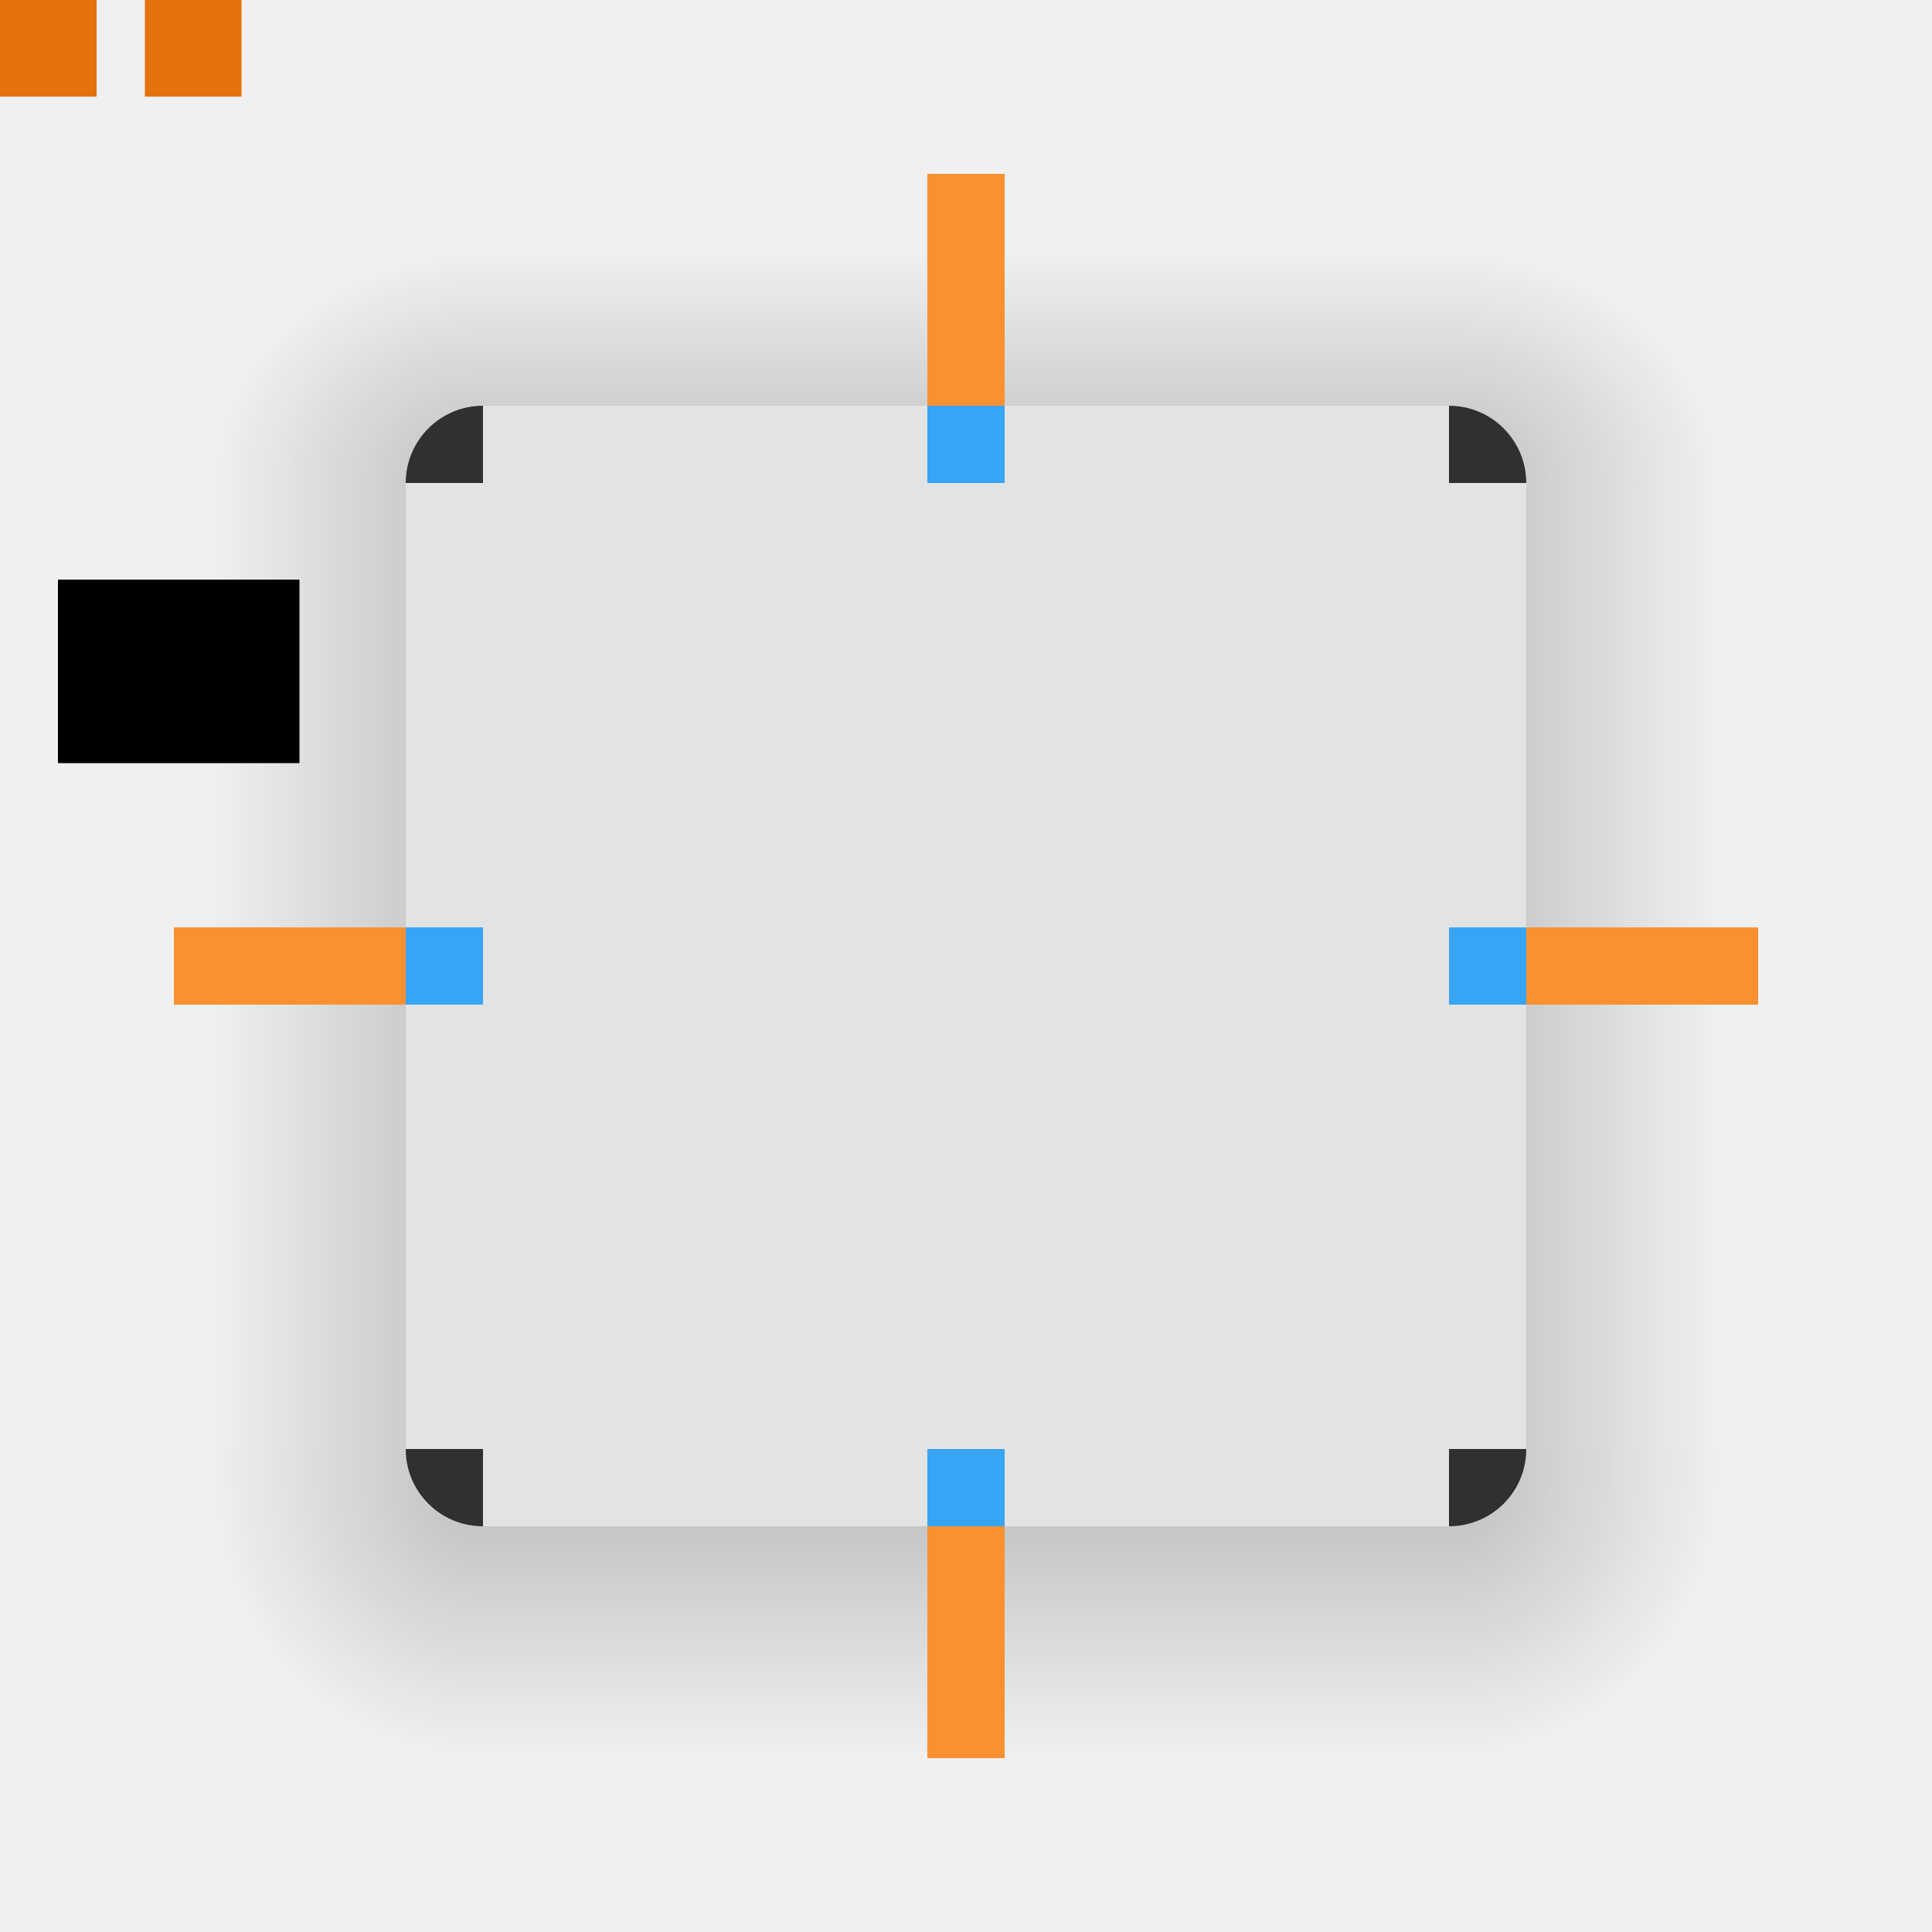
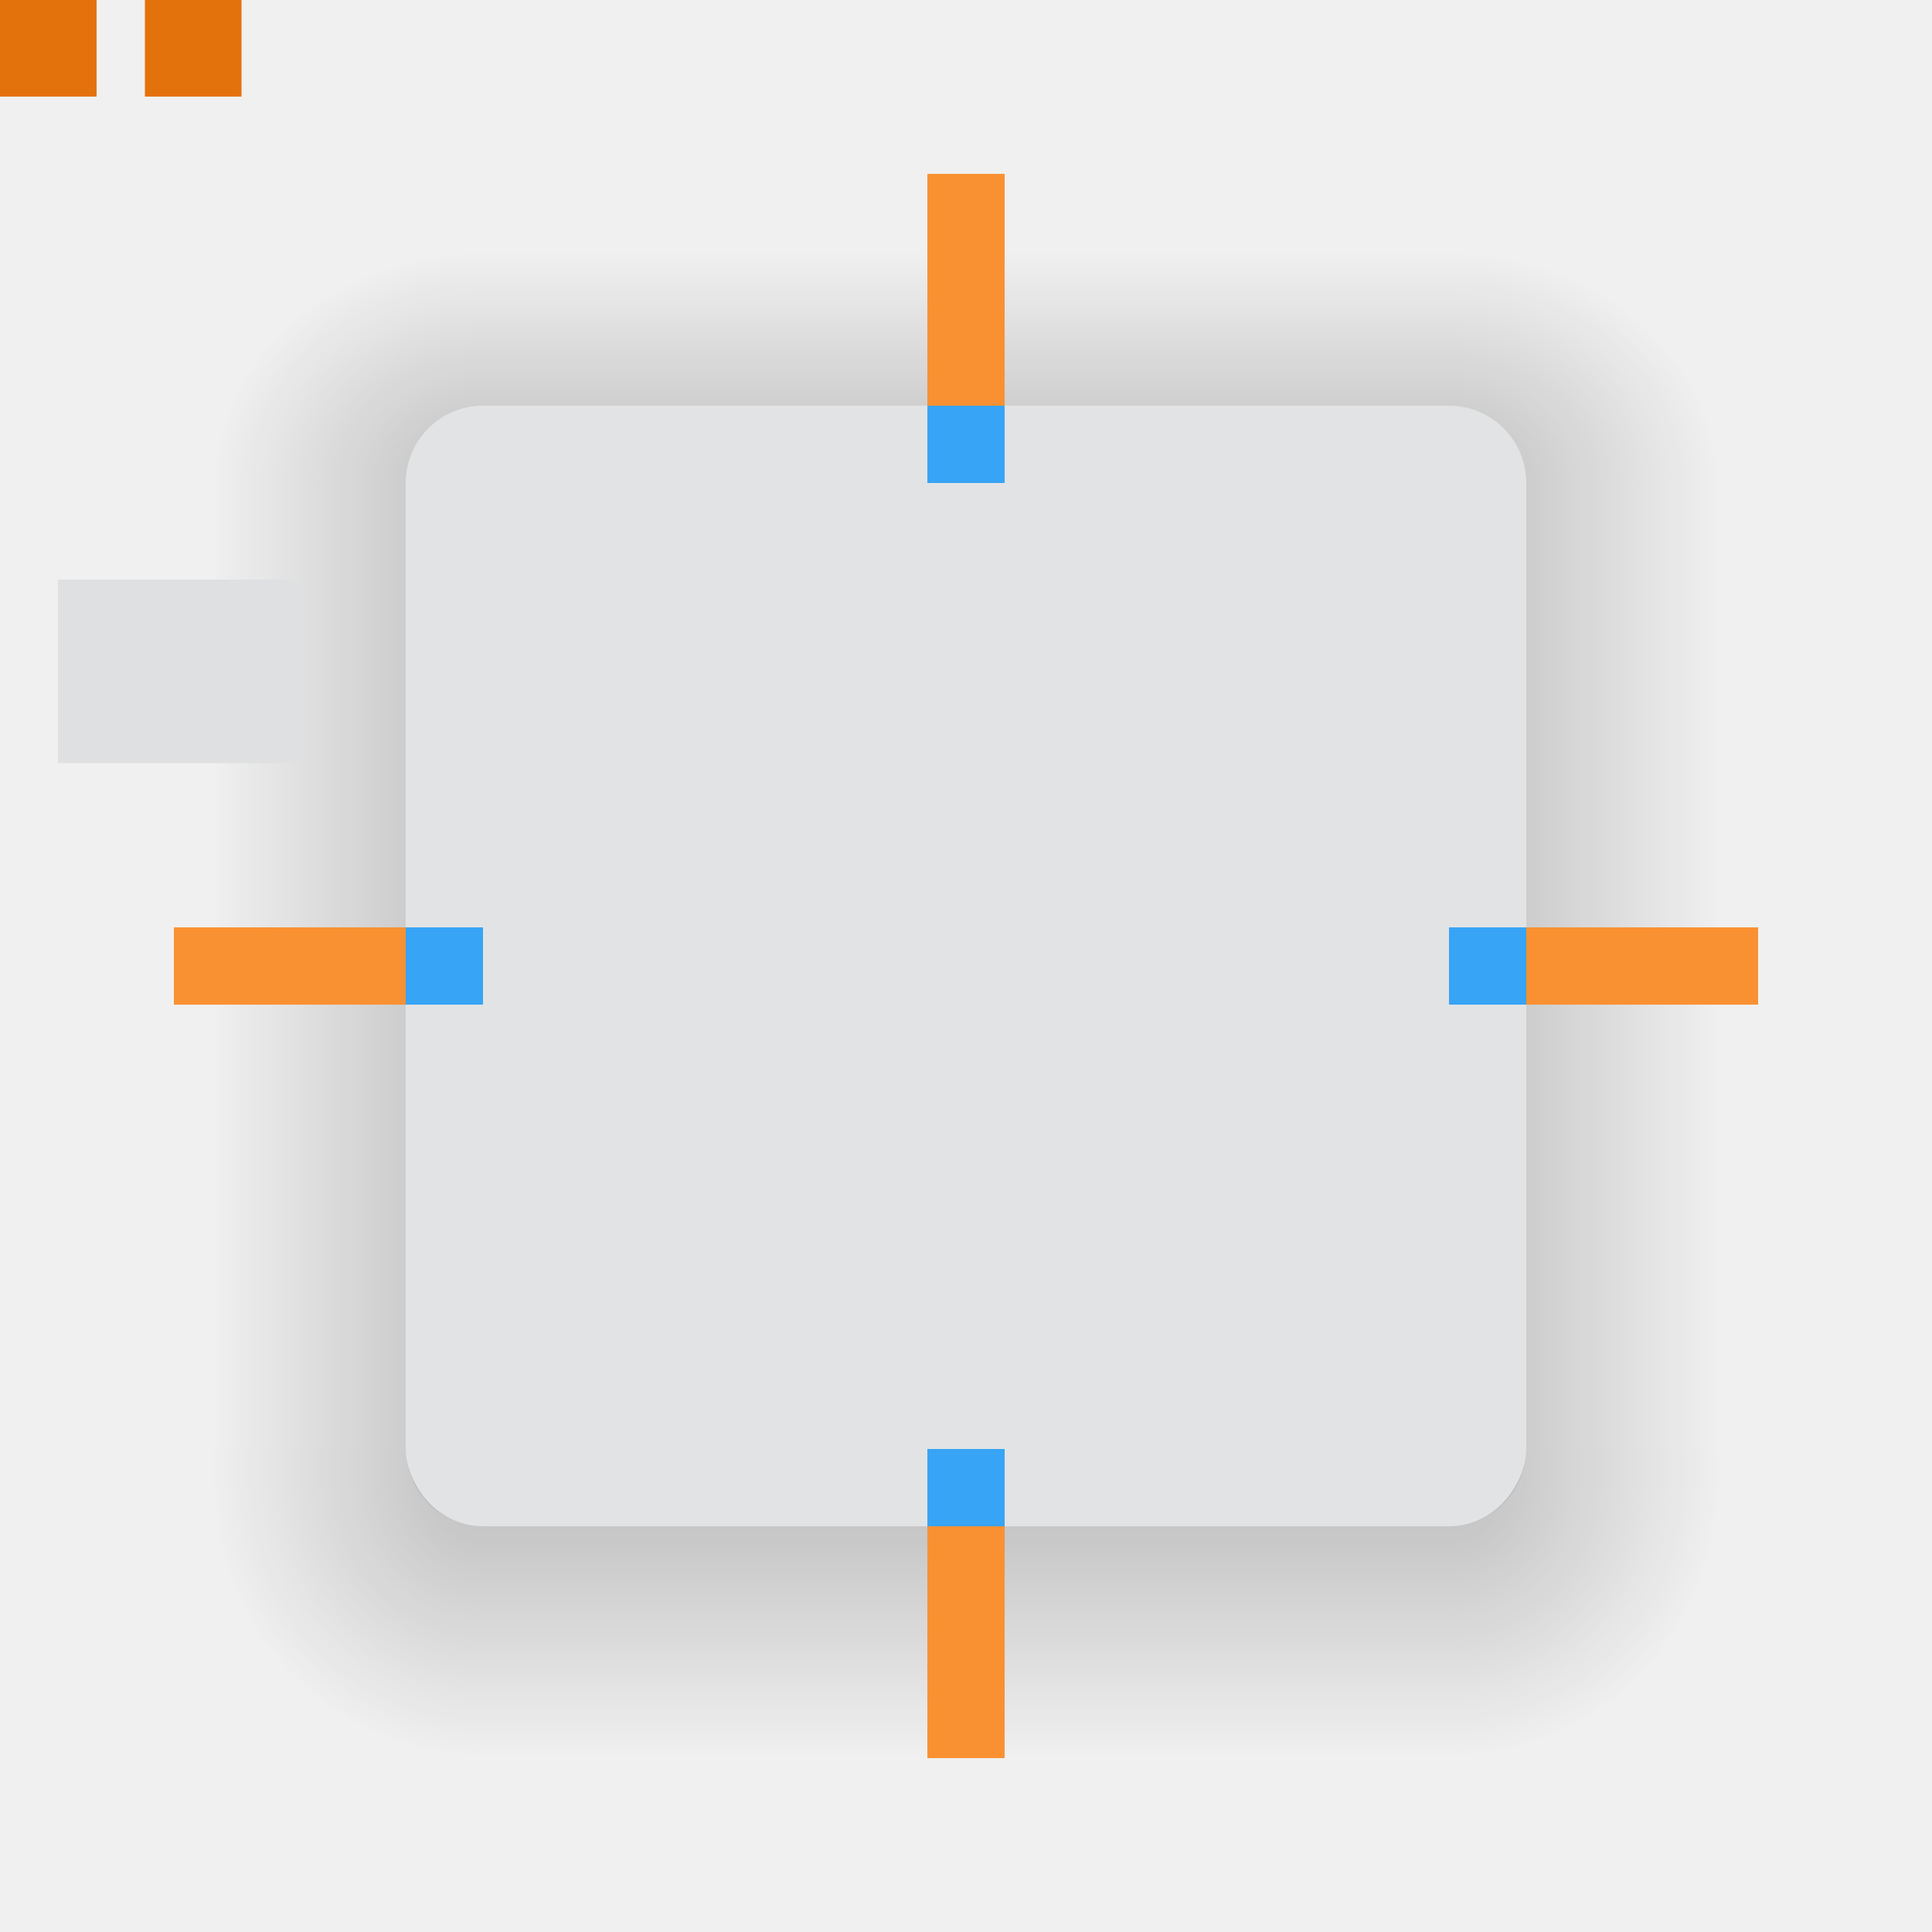
<svg xmlns="http://www.w3.org/2000/svg" xmlns:xlink="http://www.w3.org/1999/xlink" id="svg3642" width="100" height="100" version="1">
  <defs id="defs3644">
    <radialGradient id="radialGradient4263" cx="984" cy="905.362" r="8.5" fx="984" fy="905.362" gradientTransform="matrix(-2.000009,-4.2453419e-5,4.2452431e-5,-1.999963,2288.971,2117.732)" gradientUnits="userSpaceOnUse" xlink:href="#linearGradient4465" />
    <linearGradient id="linearGradient4465">
      <stop id="stop4467" offset="0" style="stop-color:#000000;stop-opacity:0.51" />
      <stop id="stop4469" offset="1" style="stop-color:#000000;stop-opacity:0" />
    </linearGradient>
    <linearGradient id="linearGradient4259" x1="83.6" x2="83.6" y1="-966.362" y2="-954.362" gradientTransform="matrix(0.7142857,0,0,1,-317.7143,1250.362)" gradientUnits="userSpaceOnUse" xlink:href="#linearGradient4465" />
    <radialGradient id="radialGradient3382" cx="984" cy="905.362" r="8.5" fx="984" fy="905.362" gradientTransform="matrix(-1.8927835e-5,1.999998,-1.999974,-1.8927605e-5,2181.719,-1660.981)" gradientUnits="userSpaceOnUse" xlink:href="#linearGradient4465" />
    <linearGradient id="linearGradient4452" x1="-260" x2="-260" y1="281" y2="298" gradientUnits="userSpaceOnUse" xlink:href="#linearGradient4465" />
    <radialGradient id="radialGradient4255" cx="982.909" cy="906.453" r="8.5" fx="982.909" fy="906.453" gradientTransform="matrix(2.000016,1.4152386e-5,-1.4152136e-5,1.99998,-1594.821,-1555.902)" gradientUnits="userSpaceOnUse" xlink:href="#linearGradient4465" />
    <radialGradient id="radialGradient4275" cx="984" cy="905.362" r="8.5" fx="984" fy="905.362" gradientTransform="matrix(-9.4993794e-7,-2.000001,1.99998,-9.4992883e-7,-1489.705,2225.001)" gradientUnits="userSpaceOnUse" xlink:href="#linearGradient4465" />
    <linearGradient id="linearGradient4385" x1="83.6" x2="83.6" y1="-969.362" y2="-952.362" gradientTransform="matrix(0.7142857,0,0,1,-317.7143,1250.362)" gradientUnits="userSpaceOnUse" xlink:href="#linearGradient4465" />
    <linearGradient id="linearGradient4387" x1="83.6" x2="83.6" y1="-969.362" y2="-952.362" gradientTransform="matrix(0.7142857,0,0,1,-317.7143,1250.362)" gradientUnits="userSpaceOnUse" xlink:href="#linearGradient4465" />
    <radialGradient id="radialGradient4275-6" cx="984" cy="905.362" r="8.5" fx="984" fy="905.362" gradientTransform="matrix(-9.4993794e-7,-2.000001,1.99998,-9.4992883e-7,-1527.705,2234.001)" gradientUnits="userSpaceOnUse" xlink:href="#linearGradient4465" />
    <radialGradient id="radialGradient4275-5" cx="984" cy="905.362" r="8.5" fx="984" fy="905.362" gradientTransform="matrix(-9.4993794e-7,-2.000001,1.99998,-9.4992883e-7,-1490.705,2224.001)" gradientUnits="userSpaceOnUse" xlink:href="#linearGradient4465" />
    <radialGradient id="radialGradient4255-7" cx="982.909" cy="906.453" r="8.5" fx="982.909" fy="906.453" gradientTransform="matrix(2.000016,1.4152386e-5,-1.4152136e-5,1.99998,-1596.321,-1556.402)" gradientUnits="userSpaceOnUse" xlink:href="#linearGradient4465" />
    <radialGradient id="radialGradient4275-3" cx="984" cy="905.362" r="8.5" fx="984" fy="905.362" gradientTransform="matrix(-9.4993794e-7,-2.000001,1.99998,-9.4992883e-7,-1489.705,2225.001)" gradientUnits="userSpaceOnUse" xlink:href="#linearGradient4465" />
    <radialGradient id="radialGradient4263-6" cx="984" cy="905.362" r="8.5" fx="984" fy="905.362" gradientTransform="matrix(-2.000009,-4.2453419e-5,4.2452431e-5,-1.999963,1992.971,1996.671)" gradientUnits="userSpaceOnUse" xlink:href="#linearGradient4465" />
    <linearGradient id="linearGradient4493" x1="83.6" x2="83.6" y1="-969.362" y2="-952.362" gradientTransform="matrix(0.7142857,0,0,1,-317.7143,1250.362)" gradientUnits="userSpaceOnUse" xlink:href="#linearGradient4465" />
    <linearGradient id="linearGradient4495" x1="-260" x2="-260" y1="281" y2="298" gradientUnits="userSpaceOnUse" xlink:href="#linearGradient4465" />
    <linearGradient id="linearGradient4497" x1="83.6" x2="83.6" y1="-969.362" y2="-952.362" gradientTransform="matrix(0.7142857,0,0,1,-317.7143,1250.362)" gradientUnits="userSpaceOnUse" xlink:href="#linearGradient4465" />
    <radialGradient id="radialGradient3382-0" cx="984" cy="905.362" r="8.5" fx="984" fy="905.362" gradientTransform="matrix(-1.8927835e-5,1.999998,-1.999974,-1.8927605e-5,1885.719,-1782.042)" gradientUnits="userSpaceOnUse" xlink:href="#linearGradient4465" />
    <linearGradient id="linearGradient4500" x1="83.6" x2="83.6" y1="-969.362" y2="-952.362" gradientTransform="matrix(0.7142857,0,0,1,-317.7143,1250.362)" gradientUnits="userSpaceOnUse" xlink:href="#linearGradient4465" />
    <linearGradient id="linearGradient4330">
      <stop style="stop-color:#5b616d;stop-opacity:1" offset="0" id="stop4332" />
      <stop style="stop-color:#3f2b2b;stop-opacity:1" offset="1" id="stop4334" />
    </linearGradient>
    <linearGradient xlink:href="#linearGradient4330" id="linearGradient4860" gradientUnits="userSpaceOnUse" x1="190" y1="255.5" x2="289.997" y2="255.5" />
    <linearGradient id="linearGradient5573" x1="83.6" x2="83.6" y1="-964.362" y2="-950.362" gradientTransform="matrix(0.7142857,0,0,1,-317.7143,1250.362)" gradientUnits="userSpaceOnUse" xlink:href="#linearGradient4465" />
    <radialGradient xlink:href="#linearGradient4465" id="radialGradient5249" cx="5.353" cy="50.292" fx="5.353" fy="50.292" r="1.647" gradientUnits="userSpaceOnUse" />
    <radialGradient xlink:href="#linearGradient4465" id="radialGradient5251" gradientUnits="userSpaceOnUse" cx="75" cy="25" fx="75" fy="25" r="1.647" gradientTransform="matrix(8.499988,-2.9724747e-6,2.5478387e-6,7.285714,-562.4992,-157.1426)" />
    <linearGradient xlink:href="#linearGradient4465" id="linearGradient4365" gradientUnits="userSpaceOnUse" gradientTransform="matrix(0.7142857,0,0,1,-317.7143,1250.362)" x1="83.6" y1="-966.362" x2="83.6" y2="-952.362" />
    <radialGradient xlink:href="#linearGradient4465" id="radialGradient5249-7" cx="5.353" cy="50.292" fx="5.353" fy="50.292" r="1.647" gradientUnits="userSpaceOnUse" />
    <radialGradient xlink:href="#linearGradient4465" id="radialGradient5251-2" gradientUnits="userSpaceOnUse" cx="75" cy="24.765" fx="75" fy="24.765" r="1.647" gradientTransform="matrix(8.499988,1.5178555e-6,1.5178576e-6,-8.5,-562.4992,287.4999)" />
    <linearGradient xlink:href="#linearGradient4465" id="linearGradient4515" gradientUnits="userSpaceOnUse" gradientTransform="matrix(0.7142857,0,0,1,-317.7143,1250.362)" x1="83.6" y1="-966.362" x2="83.6" y2="-952.362" />
    <radialGradient xlink:href="#linearGradient4465" id="radialGradient5249-2" cx="5.353" cy="50.292" fx="5.353" fy="50.292" r="1.647" gradientUnits="userSpaceOnUse" />
    <radialGradient xlink:href="#linearGradient4465" id="radialGradient5251-1" gradientUnits="userSpaceOnUse" cx="75" cy="25" fx="75" fy="25" r="1.647" gradientTransform="matrix(8.499988,-2.9724717e-6,2.5478362e-6,7.285714,-562.4992,-157.1426)" />
    <linearGradient xlink:href="#linearGradient4465" id="linearGradient4287" x1="75" y1="76" x2="89.177" y2="76" gradientUnits="userSpaceOnUse" />
    <radialGradient xlink:href="#linearGradient4465" id="radialGradient5249-7-0" cx="5.353" cy="50.292" fx="5.353" fy="50.292" r="1.647" gradientUnits="userSpaceOnUse" />
    <radialGradient xlink:href="#linearGradient4465" id="radialGradient5251-2-6" gradientUnits="userSpaceOnUse" cx="75" cy="24.765" fx="75" fy="24.765" r="1.647" gradientTransform="matrix(8.499988,1.5178555e-6,1.5178576e-6,-8.5,-562.4992,287.4999)" />
    <linearGradient xlink:href="#linearGradient4465" id="linearGradient4395" x1="75" y1="76" x2="89.177" y2="76" gradientUnits="userSpaceOnUse" />
    <linearGradient xlink:href="#linearGradient4465" id="linearGradient4404" gradientUnits="userSpaceOnUse" x1="75" y1="76" x2="89.177" y2="76" />
  </defs>
  <g id="layer2" transform="translate(0,-110.939)" style="display:none">
    <g id="mask-left" transform="matrix(0,1,1,0,-326,-118.061)" style="opacity:1;fill:#ffffff">
      <path id="path4486" d="m 254,347 50,0 10e-6,4 -50,0 z" style="fill:#ffffff;fill-opacity:1;stroke:none" />
    </g>
    <rect id="mask-center" width="50" height="50" x="25" y="135.939" style="fill:#ffffff;fill-opacity:1;stroke:none" transform="translate(0,4.6386719e-6)" />
    <g transform="translate(-229,-215.061)" id="mask-topright" style="fill:#ffffff">
      <path id="path4714-5-9" d="m 308,351 a 4,4 0 0 0 -4,-4 l 0,4 4,0 z" style="color:#000000;clip-rule:nonzero;display:inline;overflow:visible;visibility:visible;opacity:1;isolation:auto;mix-blend-mode:normal;color-interpolation:sRGB;color-interpolation-filters:linearRGB;solid-color:#000000;solid-opacity:1;fill:#ffffff;fill-opacity:1;fill-rule:nonzero;stroke:none;stroke-width:0.354;stroke-linecap:round;stroke-linejoin:round;stroke-miterlimit:4;stroke-dasharray:none;stroke-dashoffset:0;stroke-opacity:1;color-rendering:auto;image-rendering:auto;shape-rendering:auto;text-rendering:auto;enable-background:accumulate" />
    </g>
    <g transform="translate(-229,-215.061)" id="mask-top" style="fill:#ffffff">
      <path id="path4128" d="m 254,347 50,0 10e-6,4 -50,0 z" style="fill:#ffffff;fill-opacity:1;stroke:none" />
    </g>
    <g id="mask-bottomright" transform="matrix(1,0,0,-1,-175,590.9389)" style="fill:#ffffff">
      <path id="path4714-5-28" d="m 250,401 a 4,4 0 0 1 4,4 l -4,0 0,-4 z" style="color:#000000;clip-rule:nonzero;display:inline;overflow:visible;visibility:visible;opacity:1;isolation:auto;mix-blend-mode:normal;color-interpolation:sRGB;color-interpolation-filters:linearRGB;solid-color:#000000;solid-opacity:1;fill:#ffffff;fill-opacity:1;fill-rule:nonzero;stroke:none;stroke-width:0.354;stroke-linecap:round;stroke-linejoin:round;stroke-miterlimit:4;stroke-dasharray:none;stroke-dashoffset:0;stroke-opacity:1;color-rendering:auto;image-rendering:auto;shape-rendering:auto;text-rendering:auto;enable-background:accumulate" />
    </g>
    <g id="mask-bottom" transform="matrix(1,0,0,-1,-229,536.939)" style="fill:#ffffff">
      <path id="path4464" d="m 254,347 50,0 10e-6,4 -50,0 z" style="fill:#ffffff;fill-opacity:1;stroke:none" />
    </g>
    <g id="mask-bottomleft" transform="matrix(-1,0,0,-1,329,590.9389)" style="fill:#ffffff">
      <path id="path4714-5-2" d="m 308,405 a 4,4 0 0 0 -4,-4 l 0,4 4,0 z" style="color:#000000;clip-rule:nonzero;display:inline;overflow:visible;visibility:visible;opacity:1;isolation:auto;mix-blend-mode:normal;color-interpolation:sRGB;color-interpolation-filters:linearRGB;solid-color:#000000;solid-opacity:1;fill:#ffffff;fill-opacity:1;fill-rule:nonzero;stroke:none;stroke-width:0.354;stroke-linecap:round;stroke-linejoin:round;stroke-miterlimit:4;stroke-dasharray:none;stroke-dashoffset:0;stroke-opacity:1;color-rendering:auto;image-rendering:auto;shape-rendering:auto;text-rendering:auto;enable-background:accumulate" />
    </g>
    <g id="mask-right" transform="matrix(0,1,-1,0,426,-118.061)" style="fill:#ffffff">
      <path id="path4478" d="m 254,347 50,0 10e-6,4 -50,0 z" style="fill:#ffffff;fill-opacity:1;stroke:none" />
    </g>
    <g id="mask-topleft" transform="matrix(-1,0,0,1,329,-215.061)" style="opacity:1;fill:#ffffff">
      <path id="path4714-5" d="m 304,347 a 4,4 0 0 1 4,4 l -4,0 0,-4 z" style="color:#000000;clip-rule:nonzero;display:inline;overflow:visible;visibility:visible;opacity:1;isolation:auto;mix-blend-mode:normal;color-interpolation:sRGB;color-interpolation-filters:linearRGB;solid-color:#000000;solid-opacity:1;fill:#ffffff;fill-opacity:1;fill-rule:nonzero;stroke:none;stroke-width:0.354;stroke-linecap:round;stroke-linejoin:round;stroke-miterlimit:4;stroke-dasharray:none;stroke-dashoffset:0;stroke-opacity:1;color-rendering:auto;image-rendering:auto;shape-rendering:auto;text-rendering:auto;enable-background:accumulate" />
    </g>
    <rect style="color:#000000;clip-rule:nonzero;display:inline;overflow:visible;visibility:visible;opacity:1;isolation:auto;mix-blend-mode:normal;color-interpolation:sRGB;color-interpolation-filters:linearRGB;solid-color:#000000;solid-opacity:1;fill:#d71919;fill-opacity:1;fill-rule:nonzero;stroke:none;stroke-width:0.354;stroke-linecap:round;stroke-linejoin:round;stroke-miterlimit:4;stroke-dasharray:none;stroke-dashoffset:0;stroke-opacity:1;color-rendering:auto;image-rendering:auto;shape-rendering:auto;text-rendering:auto;enable-background:accumulate" id="mask-hint-top-margin" width="4" height="4" x="48" y="131.939" />
    <rect style="color:#000000;clip-rule:nonzero;display:inline;overflow:visible;visibility:visible;opacity:1;isolation:auto;mix-blend-mode:normal;color-interpolation:sRGB;color-interpolation-filters:linearRGB;solid-color:#000000;solid-opacity:1;fill:#d71919;fill-opacity:1;fill-rule:nonzero;stroke:none;stroke-width:0.354;stroke-linecap:round;stroke-linejoin:round;stroke-miterlimit:4;stroke-dasharray:none;stroke-dashoffset:0;stroke-opacity:1;color-rendering:auto;image-rendering:auto;shape-rendering:auto;text-rendering:auto;enable-background:accumulate" id="mask-hint-right-margin" width="4" height="4" x="75" y="158.939" />
    <rect style="color:#000000;clip-rule:nonzero;display:inline;overflow:visible;visibility:visible;opacity:1;isolation:auto;mix-blend-mode:normal;color-interpolation:sRGB;color-interpolation-filters:linearRGB;solid-color:#000000;solid-opacity:1;fill:#d71919;fill-opacity:1;fill-rule:nonzero;stroke:none;stroke-width:0.354;stroke-linecap:round;stroke-linejoin:round;stroke-miterlimit:4;stroke-dasharray:none;stroke-dashoffset:0;stroke-opacity:1;color-rendering:auto;image-rendering:auto;shape-rendering:auto;text-rendering:auto;enable-background:accumulate" id="mask-hint-bottom-margin" width="4" height="4" x="48" y="185.939" />
    <rect style="color:#000000;clip-rule:nonzero;display:inline;overflow:visible;visibility:visible;opacity:1;isolation:auto;mix-blend-mode:normal;color-interpolation:sRGB;color-interpolation-filters:linearRGB;solid-color:#000000;solid-opacity:1;fill:#d71919;fill-opacity:1;fill-rule:nonzero;stroke:none;stroke-width:0.354;stroke-linecap:round;stroke-linejoin:round;stroke-miterlimit:4;stroke-dasharray:none;stroke-dashoffset:0;stroke-opacity:1;color-rendering:auto;image-rendering:auto;shape-rendering:auto;text-rendering:auto;enable-background:accumulate" id="mask-hint-left-margin" width="4" height="4" x="21" y="158.939" />
  </g>
  <g id="layer3" transform="translate(0,-110.939)" style="display:inline">
    <rect id="center" width="50" height="50" x="25" y="135.939" style="opacity:0.8;fill:currentColor;fill-opacity:1;stroke:none" class="ColorScheme-HeaderBackground" />
    <g transform="matrix(0.5714314,0,0,1,-83.57196,-123.0609)" id="left" style="fill:currentColor;fill-opacity:1" class="ColorScheme-ViewBackground">
      <path id="path4418" d="m 183,259 v 50 l 7,10e-6 v -50 z" style="opacity:0.8;fill:currentColor;fill-opacity:1;stroke:none" class="ColorScheme-HeaderBackground" />
      <g style="display:inline;opacity:1" id="shadow-left" transform="matrix(-1.749991,0,0,-1,686.9975,565.9999)">
        <rect id="rect4279-6-9" width="50" height="12" x="-307" y="288" transform="rotate(-90)" style="opacity:0.4;fill:url(#linearGradient4515);fill-opacity:1;stroke:none" />
        <rect style="color:#000000;clip-rule:nonzero;display:inline;overflow:visible;visibility:visible;opacity:0.4;isolation:auto;mix-blend-mode:normal;color-interpolation:sRGB;color-interpolation-filters:linearRGB;solid-color:#000000;solid-opacity:1;fill:#000000;fill-opacity:0;fill-rule:nonzero;stroke:none;stroke-width:0.354;stroke-linecap:round;stroke-linejoin:round;stroke-miterlimit:4;stroke-dasharray:none;stroke-dashoffset:0;stroke-opacity:1;color-rendering:auto;image-rendering:auto;shape-rendering:auto;text-rendering:auto;enable-background:accumulate" id="rect4309-1-3" width="50" height="0.5" x="-307" y="-288.5" transform="matrix(0,-1,-1,0,0,0)" />
      </g>
    </g>
    <g transform="matrix(0.5714286,0,0,1,-62.14286,-123.0609)" id="right" style="fill:currentColor" class="ColorScheme-ViewBackground">
      <path id="path4396" d="m 247,259 v 50 l -7,10e-6 v -50 z" style="opacity:0.8;fill:currentColor;fill-opacity:1;stroke:none" class="ColorScheme-HeaderBackground" />
      <g style="display:inline;opacity:1" id="shadow-right" transform="matrix(1.75,0,0,-1,-257,565.9999)">
        <rect id="rect4279-6" width="50" height="12" x="-307" y="288" transform="rotate(-90)" style="opacity:0.4;fill:url(#linearGradient4365);fill-opacity:1;stroke:none" />
        <rect style="color:#000000;clip-rule:nonzero;display:inline;overflow:visible;visibility:visible;opacity:0.4;isolation:auto;mix-blend-mode:normal;color-interpolation:sRGB;color-interpolation-filters:linearRGB;solid-color:#000000;solid-opacity:1;fill:#000000;fill-opacity:0;fill-rule:nonzero;stroke:none;stroke-width:0.354;stroke-linecap:round;stroke-linejoin:round;stroke-miterlimit:4;stroke-dasharray:none;stroke-dashoffset:0;stroke-opacity:1;color-rendering:auto;image-rendering:auto;shape-rendering:auto;text-rendering:auto;enable-background:accumulate" id="rect4309-1" width="50" height="0.5" x="-307" y="-288.5" transform="matrix(0,-1,-1,0,0,0)" />
      </g>
    </g>
    <g transform="matrix(1,0,0,0.5714237,-165,-12.05973)" id="top" style="fill:currentColor;fill-opacity:1" class="ColorScheme-ViewBackground">
      <path id="path4382" d="M 190,252 H 240 v 7 h -50 z" style="opacity:0.8;fill:currentColor;fill-opacity:1;stroke:none" class="ColorScheme-HeaderBackground" />
      <g style="display:inline;opacity:1" id="shadow-top" transform="matrix(0,-1.750015,-1,0,497,756.0042)">
        <rect id="rect4279" width="50" height="12" x="-307" y="288" transform="rotate(-90)" style="opacity:0.4;fill:url(#linearGradient4259);fill-opacity:1;stroke:none" />
        <rect style="color:#000000;clip-rule:nonzero;display:inline;overflow:visible;visibility:visible;opacity:0.4;isolation:auto;mix-blend-mode:normal;color-interpolation:sRGB;color-interpolation-filters:linearRGB;solid-color:#000000;solid-opacity:1;fill:#000000;fill-opacity:0;fill-rule:nonzero;stroke:none;stroke-width:0.354;stroke-linecap:round;stroke-linejoin:round;stroke-miterlimit:4;stroke-dasharray:none;stroke-dashoffset:0;stroke-opacity:1;color-rendering:auto;image-rendering:auto;shape-rendering:auto;text-rendering:auto;enable-background:accumulate" id="rect4309" width="50" height="0.5" x="-307" y="-288.5" transform="matrix(0,-1,-1,0,0,0)" />
      </g>
    </g>
    <g id="topleft" style="opacity:1;fill:currentColor;fill-opacity:1" transform="translate(18,84)" class="ColorScheme-ViewBackground">
-       <path id="path4714" d="m 7,47.939 a 4,4 0 0 0 -4,4 h 4 z" style="color:#000000;clip-rule:nonzero;display:inline;overflow:visible;visibility:visible;opacity:0.8;isolation:auto;mix-blend-mode:normal;color-interpolation:sRGB;color-interpolation-filters:linearRGB;solid-color:#000000;solid-opacity:1;fill:currentColor;fill-opacity:1;fill-rule:nonzero;stroke:none;stroke-width:0.354;stroke-linecap:round;stroke-linejoin:round;stroke-miterlimit:4;stroke-dasharray:none;stroke-dashoffset:0;stroke-opacity:1;color-rendering:auto;image-rendering:auto;shape-rendering:auto;text-rendering:auto;enable-background:accumulate" class="ColorScheme-HeaderBackground" />
+       <path id="path4714" d="m 7,47.939 a 4,4 0 0 0 -4,4 h 4 z" style="clip-rule:nonzero;display:inline;overflow:visible;visibility:visible;opacity:0.8;isolation:auto;mix-blend-mode:normal;color-interpolation:sRGB;color-interpolation-filters:linearRGB;solid-color:#000000;solid-opacity:1;fill:currentColor;fill-opacity:1;fill-rule:nonzero;stroke:none;stroke-width:0.354;stroke-linecap:round;stroke-linejoin:round;stroke-miterlimit:4;stroke-dasharray:none;stroke-dashoffset:0;stroke-opacity:1;color-rendering:auto;image-rendering:auto;shape-rendering:auto;text-rendering:auto;enable-background:accumulate" class="ColorScheme-HeaderBackground" />
      <g style="display:inline" id="shadow-topleft" transform="matrix(-1,0,0,1,82,-84)">
        <g style="display:inline;fill:url(#radialGradient5249-2);fill-opacity:1" transform="matrix(0,4.25,-4.25,0,295.7407,106.189)" id="topright-3-5">
          <path transform="matrix(0,-0.2352941,0.2352941,0,1.117647,69.58605)" id="path4714-2-6-4" d="m 75,9 v 12 c 2.209,-2e-6 4,1.791 4,4 H 91 C 91,17.268 82.732,9 75,9 Z" style="color:#000000;clip-rule:nonzero;display:inline;overflow:visible;visibility:visible;opacity:0.4;isolation:auto;mix-blend-mode:normal;color-interpolation:sRGB;color-interpolation-filters:linearRGB;solid-color:#000000;solid-opacity:1;fill:url(#radialGradient5251-1);fill-opacity:1;fill-rule:nonzero;stroke:none;stroke-width:0.354;stroke-linecap:round;stroke-linejoin:round;stroke-miterlimit:4;stroke-dasharray:none;stroke-dashoffset:0;stroke-opacity:1;color-rendering:auto;image-rendering:auto;shape-rendering:auto;text-rendering:auto;enable-background:accumulate" />
          <path style="color:#000000;clip-rule:nonzero;display:inline;overflow:visible;visibility:visible;opacity:0.4;isolation:auto;mix-blend-mode:normal;color-interpolation:sRGB;color-interpolation-filters:linearRGB;solid-color:#000000;solid-opacity:1;fill:#000000;fill-opacity:0;fill-rule:nonzero;stroke:none;stroke-width:0.354;stroke-linecap:round;stroke-linejoin:round;stroke-miterlimit:4;stroke-dasharray:none;stroke-dashoffset:0;stroke-opacity:1;color-rendering:auto;image-rendering:auto;shape-rendering:auto;text-rendering:auto;enable-background:accumulate" d="m 5.941,51.939 h 0.118 A 0.941,0.941 0 0 1 7,50.998 v -0.118 a 1.059,1.059 0 0 0 -1.059,1.059 z" id="path4714-2-31-7" />
        </g>
      </g>
    </g>
    <g id="topright" transform="rotate(90,-1.000002,127.939)" style="opacity:1;fill:currentColor;fill-opacity:1" class="ColorScheme-ViewBackground">
-       <path id="path4714-2" d="m 7,47.939 a 4,4 0 0 0 -4,4 h 4 z" style="color:#000000;clip-rule:nonzero;display:inline;overflow:visible;visibility:visible;opacity:0.8;isolation:auto;mix-blend-mode:normal;color-interpolation:sRGB;color-interpolation-filters:linearRGB;solid-color:#000000;solid-opacity:1;fill:currentColor;fill-opacity:1;fill-rule:nonzero;stroke:none;stroke-width:0.354;stroke-linecap:round;stroke-linejoin:round;stroke-miterlimit:4;stroke-dasharray:none;stroke-dashoffset:0;stroke-opacity:1;color-rendering:auto;image-rendering:auto;shape-rendering:auto;text-rendering:auto;enable-background:accumulate" class="ColorScheme-HeaderBackground" />
+       <path id="path4714-2" d="m 7,47.939 a 4,4 0 0 0 -4,4 h 4 z" style="clip-rule:nonzero;display:inline;overflow:visible;visibility:visible;opacity:0.8;isolation:auto;mix-blend-mode:normal;color-interpolation:sRGB;color-interpolation-filters:linearRGB;solid-color:#000000;solid-opacity:1;fill:currentColor;fill-opacity:1;fill-rule:nonzero;stroke:none;stroke-width:0.354;stroke-linecap:round;stroke-linejoin:round;stroke-miterlimit:4;stroke-dasharray:none;stroke-dashoffset:0;stroke-opacity:1;color-rendering:auto;image-rendering:auto;shape-rendering:auto;text-rendering:auto;enable-background:accumulate" class="ColorScheme-HeaderBackground" />
      <g transform="rotate(-90,-1,127.939)" style="display:inline" id="shadow-topright">
        <g style="display:inline;fill:url(#radialGradient5249);fill-opacity:1" transform="matrix(0,4.25,-4.25,0,295.7407,106.189)" id="topright-3">
          <path transform="matrix(0,-0.2352941,0.2352941,0,1.117647,69.58605)" id="path4714-2-6" d="m 75,9 v 12 c 2.209,-2e-6 4,1.791 4,4 H 91 C 91,17.268 82.732,9 75,9 Z" style="color:#000000;clip-rule:nonzero;display:inline;overflow:visible;visibility:visible;opacity:0.4;isolation:auto;mix-blend-mode:normal;color-interpolation:sRGB;color-interpolation-filters:linearRGB;solid-color:#000000;solid-opacity:1;fill:url(#radialGradient5251);fill-opacity:1;fill-rule:nonzero;stroke:none;stroke-width:0.354;stroke-linecap:round;stroke-linejoin:round;stroke-miterlimit:4;stroke-dasharray:none;stroke-dashoffset:0;stroke-opacity:1;color-rendering:auto;image-rendering:auto;shape-rendering:auto;text-rendering:auto;enable-background:accumulate" />
          <path style="color:#000000;clip-rule:nonzero;display:inline;overflow:visible;visibility:visible;opacity:0.4;isolation:auto;mix-blend-mode:normal;color-interpolation:sRGB;color-interpolation-filters:linearRGB;solid-color:#000000;solid-opacity:1;fill:#000000;fill-opacity:0;fill-rule:nonzero;stroke:none;stroke-width:0.354;stroke-linecap:round;stroke-linejoin:round;stroke-miterlimit:4;stroke-dasharray:none;stroke-dashoffset:0;stroke-opacity:1;color-rendering:auto;image-rendering:auto;shape-rendering:auto;text-rendering:auto;enable-background:accumulate" d="m 5.941,51.939 h 0.118 A 0.941,0.941 0 0 1 7,50.998 v -0.118 a 1.059,1.059 0 0 0 -1.059,1.059 z" id="path4714-2-31" />
        </g>
      </g>
    </g>
    <g transform="matrix(-1,0,0,-0.5714237,265,333.9377)" id="bottom" style="fill:currentColor;fill-opacity:1" class="ColorScheme-ViewBackground">
      <path id="path4382-9" d="M 190,252 H 240 v 7 h -50 z" style="opacity:0.8;fill:currentColor;fill-opacity:1;stroke:none" class="ColorScheme-HeaderBackground" />
      <g style="display:inline;opacity:1" id="shadow-bottom" transform="matrix(0,-1.750015,1,0,-67,756.0042)">
        <rect id="rect4279-4" width="50" height="12" x="-307" y="288" transform="rotate(-90)" style="opacity:0.4;fill:url(#linearGradient5573);fill-opacity:1;stroke:none" />
        <rect style="color:#000000;clip-rule:nonzero;display:inline;overflow:visible;visibility:visible;opacity:0.4;isolation:auto;mix-blend-mode:normal;color-interpolation:sRGB;color-interpolation-filters:linearRGB;solid-color:#000000;solid-opacity:1;fill:#000000;fill-opacity:0;fill-rule:nonzero;stroke:none;stroke-width:0.354;stroke-linecap:round;stroke-linejoin:round;stroke-miterlimit:4;stroke-dasharray:none;stroke-dashoffset:0;stroke-opacity:1;color-rendering:auto;image-rendering:auto;shape-rendering:auto;text-rendering:auto;enable-background:accumulate" id="rect4309-4" width="50" height="0.5" x="-307" y="-288.5" transform="matrix(0,-1,-1,0,0,0)" />
      </g>
    </g>
    <g transform="rotate(180,41,118.939)" id="bottomright" style="opacity:1;fill:currentColor;fill-opacity:1;stroke:none" class="ColorScheme-ViewBackground">
-       <path id="path4714-0" d="m 7,47.939 a 4,4 0 0 0 -4,4 h 4 z" style="color:#000000;clip-rule:nonzero;display:inline;overflow:visible;visibility:visible;opacity:0.8;isolation:auto;mix-blend-mode:normal;color-interpolation:sRGB;color-interpolation-filters:linearRGB;solid-color:#000000;solid-opacity:1;fill:currentColor;fill-opacity:1;fill-rule:nonzero;stroke:none;stroke-width:0.354;stroke-linecap:round;stroke-linejoin:round;stroke-miterlimit:4;stroke-dasharray:none;stroke-dashoffset:0;stroke-opacity:1;color-rendering:auto;image-rendering:auto;shape-rendering:auto;text-rendering:auto;enable-background:accumulate" class="ColorScheme-HeaderBackground" />
+       <path id="path4714-0" d="m 7,47.939 a 4,4 0 0 0 -4,4 h 4 z" style="clip-rule:nonzero;display:inline;overflow:visible;visibility:visible;opacity:0.8;isolation:auto;mix-blend-mode:normal;color-interpolation:sRGB;color-interpolation-filters:linearRGB;solid-color:#000000;solid-opacity:1;fill:currentColor;fill-opacity:1;fill-rule:nonzero;stroke:none;stroke-width:0.354;stroke-linecap:round;stroke-linejoin:round;stroke-miterlimit:4;stroke-dasharray:none;stroke-dashoffset:0;stroke-opacity:1;color-rendering:auto;image-rendering:auto;shape-rendering:auto;text-rendering:auto;enable-background:accumulate" class="ColorScheme-HeaderBackground" />
      <g style="display:inline;stroke:none" id="shadow-bottomright" transform="matrix(-1,0,0,1,82,-83.99999)">
        <g style="display:inline;fill:url(#radialGradient5249-7);fill-opacity:1;stroke:none" transform="matrix(0,4.25,-4.25,0,295.7407,106.189)" id="topright-3-0">
          <path style="color:#000000;clip-rule:nonzero;display:inline;overflow:visible;visibility:visible;opacity:0.4;isolation:auto;mix-blend-mode:normal;color-interpolation:sRGB;color-interpolation-filters:linearRGB;solid-color:#000000;solid-opacity:1;fill:url(#radialGradient5251-2);fill-opacity:1;fill-rule:nonzero;stroke:none;stroke-width:0.354;stroke-linecap:round;stroke-linejoin:round;stroke-miterlimit:4;stroke-dasharray:none;stroke-dashoffset:0;stroke-opacity:1;color-rendering:auto;image-rendering:auto;shape-rendering:auto;text-rendering:auto;enable-background:accumulate" d="M 78.387,77 C 77.69,78.174 76.464,79 75,79 v 8 4 c 7.732,0 16,-4.268 16,-12 v -2 z" id="path4285" transform="matrix(0,-0.2352941,-0.2352941,0,24.64705,69.58605)" />
          <path style="color:#000000;clip-rule:nonzero;display:inline;overflow:visible;visibility:visible;opacity:0.4;isolation:auto;mix-blend-mode:normal;color-interpolation:sRGB;color-interpolation-filters:linearRGB;solid-color:#000000;solid-opacity:1;fill:url(#linearGradient4287);fill-opacity:1;fill-rule:nonzero;stroke:none;stroke-width:0.354;stroke-linecap:round;stroke-linejoin:round;stroke-miterlimit:4;stroke-dasharray:none;stroke-dashoffset:0;stroke-opacity:1;color-rendering:auto;image-rendering:auto;shape-rendering:auto;text-rendering:auto;enable-background:accumulate" d="M 78.387,77 H 91 V 75 H 79 c 0,0.745 -0.259,1.403 -0.613,2 z" id="path4714-2-6-7" transform="matrix(0,-0.2352941,-0.2352941,0,24.64705,69.58605)" />
          <path style="color:#000000;clip-rule:nonzero;display:inline;overflow:visible;visibility:visible;opacity:0.4;isolation:auto;mix-blend-mode:normal;color-interpolation:sRGB;color-interpolation-filters:linearRGB;solid-color:#000000;solid-opacity:1;fill:#000000;fill-opacity:0;fill-rule:nonzero;stroke:none;stroke-width:0.354;stroke-linecap:round;stroke-linejoin:round;stroke-miterlimit:4;stroke-dasharray:none;stroke-dashoffset:0;stroke-opacity:1;color-rendering:auto;image-rendering:auto;shape-rendering:auto;text-rendering:auto;enable-background:accumulate" d="m 5.941,51.939 h 0.118 A 0.941,0.941 0 0 1 7,50.998 v -0.118 a 1.059,1.059 0 0 0 -1.059,1.059 z" id="path4714-2-31-8" />
        </g>
      </g>
    </g>
    <rect style="color:#000000;clip-rule:nonzero;display:inline;overflow:visible;visibility:visible;opacity:1;isolation:auto;mix-blend-mode:normal;color-interpolation:sRGB;color-interpolation-filters:linearRGB;solid-color:#000000;solid-opacity:1;fill:#e4720c;fill-opacity:1;fill-rule:nonzero;stroke:none;stroke-width:0.354;stroke-linecap:round;stroke-linejoin:round;stroke-miterlimit:4;stroke-dasharray:none;stroke-dashoffset:0;stroke-opacity:1;color-rendering:auto;image-rendering:auto;shape-rendering:auto;text-rendering:auto;enable-background:accumulate" id="hint-no-border-padding" width="5" height="5" x="0" y="110.939" />
    <rect style="color:#000000;clip-rule:nonzero;display:inline;overflow:visible;visibility:visible;opacity:1;isolation:auto;mix-blend-mode:normal;color-interpolation:sRGB;color-interpolation-filters:linearRGB;solid-color:#000000;solid-opacity:1;fill:#e4720c;fill-opacity:1;fill-rule:nonzero;stroke:none;stroke-width:0.354;stroke-linecap:round;stroke-linejoin:round;stroke-miterlimit:4;stroke-dasharray:none;stroke-dashoffset:0;stroke-opacity:1;color-rendering:auto;image-rendering:auto;shape-rendering:auto;text-rendering:auto;enable-background:accumulate" id="hint-stretch-borders" width="5" height="5" x="7.5" y="110.939" />
    <rect style="color:#000000;clip-rule:nonzero;display:inline;overflow:visible;visibility:visible;opacity:1;isolation:auto;mix-blend-mode:normal;color-interpolation:sRGB;color-interpolation-filters:linearRGB;solid-color:#000000;solid-opacity:1;fill:#37a4f5;fill-opacity:1;fill-rule:nonzero;stroke:none;stroke-width:0.354;stroke-linecap:round;stroke-linejoin:round;stroke-miterlimit:4;stroke-dasharray:none;stroke-dashoffset:0;stroke-opacity:1;color-rendering:auto;image-rendering:auto;shape-rendering:auto;text-rendering:auto;enable-background:accumulate" id="hint-top-margin" width="4" height="4" x="48" y="131.939" />
    <rect style="color:#000000;clip-rule:nonzero;display:inline;overflow:visible;visibility:visible;opacity:1;isolation:auto;mix-blend-mode:normal;color-interpolation:sRGB;color-interpolation-filters:linearRGB;solid-color:#000000;solid-opacity:1;fill:#37a4f5;fill-opacity:1;fill-rule:nonzero;stroke:none;stroke-width:0.354;stroke-linecap:round;stroke-linejoin:round;stroke-miterlimit:4;stroke-dasharray:none;stroke-dashoffset:0;stroke-opacity:1;color-rendering:auto;image-rendering:auto;shape-rendering:auto;text-rendering:auto;enable-background:accumulate" id="hint-right-margin" width="4" height="4" x="75" y="158.939" />
    <rect style="color:#000000;clip-rule:nonzero;display:inline;overflow:visible;visibility:visible;opacity:1;isolation:auto;mix-blend-mode:normal;color-interpolation:sRGB;color-interpolation-filters:linearRGB;solid-color:#000000;solid-opacity:1;fill:#37a4f5;fill-opacity:1;fill-rule:nonzero;stroke:none;stroke-width:0.354;stroke-linecap:round;stroke-linejoin:round;stroke-miterlimit:4;stroke-dasharray:none;stroke-dashoffset:0;stroke-opacity:1;color-rendering:auto;image-rendering:auto;shape-rendering:auto;text-rendering:auto;enable-background:accumulate" id="hint-left-margin" width="4" height="4" x="21" y="158.939" />
    <rect style="color:#000000;clip-rule:nonzero;display:inline;overflow:visible;visibility:visible;opacity:1;isolation:auto;mix-blend-mode:normal;color-interpolation:sRGB;color-interpolation-filters:linearRGB;solid-color:#000000;solid-opacity:1;fill:#37a4f5;fill-opacity:1;fill-rule:nonzero;stroke:none;stroke-width:0.354;stroke-linecap:round;stroke-linejoin:round;stroke-miterlimit:4;stroke-dasharray:none;stroke-dashoffset:0;stroke-opacity:1;color-rendering:auto;image-rendering:auto;shape-rendering:auto;text-rendering:auto;enable-background:accumulate" id="hint-bottom-margin" width="4" height="4" x="48" y="185.939" />
    <g transform="matrix(1,0,0,-1,18,237.878)" id="bottomleft" style="display:inline;opacity:1;fill:currentColor;fill-opacity:1;stroke:none" class="ColorScheme-ViewBackground">
-       <path id="path4714-0-6" d="m 7,47.939 a 4,4 0 0 0 -4,4 h 4 z" style="color:#000000;clip-rule:nonzero;display:inline;overflow:visible;visibility:visible;opacity:0.8;isolation:auto;mix-blend-mode:normal;color-interpolation:sRGB;color-interpolation-filters:linearRGB;solid-color:#000000;solid-opacity:1;fill:currentColor;fill-opacity:1;fill-rule:nonzero;stroke:none;stroke-width:0.354;stroke-linecap:round;stroke-linejoin:round;stroke-miterlimit:4;stroke-dasharray:none;stroke-dashoffset:0;stroke-opacity:1;color-rendering:auto;image-rendering:auto;shape-rendering:auto;text-rendering:auto;enable-background:accumulate" class="ColorScheme-HeaderBackground" />
+       <path id="path4714-0-6" d="m 7,47.939 a 4,4 0 0 0 -4,4 h 4 z" style="clip-rule:nonzero;display:inline;overflow:visible;visibility:visible;opacity:0.8;isolation:auto;mix-blend-mode:normal;color-interpolation:sRGB;color-interpolation-filters:linearRGB;solid-color:#000000;solid-opacity:1;fill:currentColor;fill-opacity:1;fill-rule:nonzero;stroke:none;stroke-width:0.354;stroke-linecap:round;stroke-linejoin:round;stroke-miterlimit:4;stroke-dasharray:none;stroke-dashoffset:0;stroke-opacity:1;color-rendering:auto;image-rendering:auto;shape-rendering:auto;text-rendering:auto;enable-background:accumulate" class="ColorScheme-HeaderBackground" />
      <g style="display:inline;stroke:none" id="shadow-bottomright-2" transform="matrix(-1,0,0,1,82,-83.99999)">
        <g style="display:inline;fill:url(#radialGradient5249-7-0);fill-opacity:1;stroke:none" transform="matrix(0,4.25,-4.25,0,295.7407,106.189)" id="topright-3-0-6">
          <path style="color:#000000;clip-rule:nonzero;display:inline;overflow:visible;visibility:visible;opacity:0.4;isolation:auto;mix-blend-mode:normal;color-interpolation:sRGB;color-interpolation-filters:linearRGB;solid-color:#000000;solid-opacity:1;fill:url(#radialGradient5251-2-6);fill-opacity:1;fill-rule:nonzero;stroke:none;stroke-width:0.354;stroke-linecap:round;stroke-linejoin:round;stroke-miterlimit:4;stroke-dasharray:none;stroke-dashoffset:0;stroke-opacity:1;color-rendering:auto;image-rendering:auto;shape-rendering:auto;text-rendering:auto;enable-background:accumulate" d="M 78.387,77 C 77.69,78.174 76.464,79 75,79 v 10 2 c 7.732,0 15,-4.268 15,-12 v -2 z" id="path4285-1" transform="matrix(0,-0.2352941,-0.2352941,0,24.64705,69.58605)" />
          <path style="color:#000000;clip-rule:nonzero;display:inline;overflow:visible;visibility:visible;opacity:0.4;isolation:auto;mix-blend-mode:normal;color-interpolation:sRGB;color-interpolation-filters:linearRGB;solid-color:#000000;solid-opacity:1;fill:url(#linearGradient4404);fill-opacity:1;fill-rule:nonzero;stroke:none;stroke-width:0.354;stroke-linecap:round;stroke-linejoin:round;stroke-miterlimit:4;stroke-dasharray:none;stroke-dashoffset:0;stroke-opacity:1;color-rendering:auto;image-rendering:auto;shape-rendering:auto;text-rendering:auto;enable-background:accumulate" d="M 78.387,77 H 91 V 75 H 79 c 0,0.745 -0.259,1.403 -0.613,2 z" id="path4714-2-6-7-8" transform="matrix(0,-0.2352941,-0.2352941,0,24.64705,69.58605)" />
          <path style="color:#000000;clip-rule:nonzero;display:inline;overflow:visible;visibility:visible;opacity:0.4;isolation:auto;mix-blend-mode:normal;color-interpolation:sRGB;color-interpolation-filters:linearRGB;solid-color:#000000;solid-opacity:1;fill:#000000;fill-opacity:0;fill-rule:nonzero;stroke:none;stroke-width:0.354;stroke-linecap:round;stroke-linejoin:round;stroke-miterlimit:4;stroke-dasharray:none;stroke-dashoffset:0;stroke-opacity:1;color-rendering:auto;image-rendering:auto;shape-rendering:auto;text-rendering:auto;enable-background:accumulate" d="m 5.941,51.939 h 0.118 A 0.941,0.941 0 0 1 7,50.998 v -0.118 a 1.059,1.059 0 0 0 -1.059,1.059 z" id="path4714-2-31-8-7" />
        </g>
      </g>
    </g>
-     <rect style="color:#000000;clip-rule:nonzero;display:inline;overflow:visible;visibility:visible;opacity:1;isolation:auto;mix-blend-mode:normal;color-interpolation:sRGB;color-interpolation-filters:linearRGB;solid-color:#000000;solid-opacity:1;fill:currentColor;fill-opacity:1;fill-rule:nonzero;stroke:none;stroke-width:0.354;stroke-linecap:round;stroke-linejoin:round;stroke-miterlimit:4;stroke-dasharray:none;stroke-dashoffset:0;stroke-opacity:1;color-rendering:auto;image-rendering:auto;shape-rendering:auto;text-rendering:auto;enable-background:accumulate" id="rect4414" width="12.5" height="9.5" x="3" y="140.939" class="ColorScheme-HeaderBackground" />
+     <rect style="clip-rule:nonzero;display:inline;overflow:visible;visibility:visible;opacity:1;isolation:auto;mix-blend-mode:normal;color-interpolation:sRGB;color-interpolation-filters:linearRGB;solid-color:#000000;solid-opacity:1;fill:currentColor;fill-opacity:1;fill-rule:nonzero;stroke:none;stroke-width:0.354;stroke-linecap:round;stroke-linejoin:round;stroke-miterlimit:4;stroke-dasharray:none;stroke-dashoffset:0;stroke-opacity:1;color-rendering:auto;image-rendering:auto;shape-rendering:auto;text-rendering:auto;enable-background:accumulate" id="rect4414" width="12.5" height="9.5" x="3" y="140.939" class="ColorScheme-HeaderBackground" />
  </g>
  <g id="layer4" transform="translate(0,-110.939)" style="display:inline">
    <rect id="hint-left-shadow" width="12" height="4" x="9" y="158.939" style="opacity:1;fill:#f99133;fill-opacity:1;stroke:none" />
    <rect id="hint-right-shadow" width="12" height="4" x="79" y="158.939" style="display:inline;opacity:1;fill:#f99133;fill-opacity:1;stroke:none" />
    <rect id="hint-top-shadow" width="4" height="12" x="48" y="119.939" style="display:inline;opacity:1;fill:#f99133;fill-opacity:1;stroke:none" />
    <rect id="hint-bottom-shadow" width="4" height="12" x="48" y="189.939" style="opacity:1;fill:#f99133;fill-opacity:1;stroke:none" />
  </g>
  <style type="text/css" id="current-color-scheme">.ColorScheme-Text{color:#232629;} .ColorScheme-Background{color:#eff0f1;} .ColorScheme-Highlight{color:#3daee9;} .ColorScheme-ViewBackground{color:#fcfcfc;} .ColorScheme-ButtonBackground{color:#eff0f1;} .ColorScheme-ButtonFocus{color:#3daee9;} .ColorScheme-HeaderBackground{color:#dee0e2;} .ColorScheme-ComplementaryHover{color:#3daee9;} .ColorScheme-ComplementaryFocus{color:#3daee9;} .ColorScheme-NegativeText{color:#da4453;}</style>
</svg>
